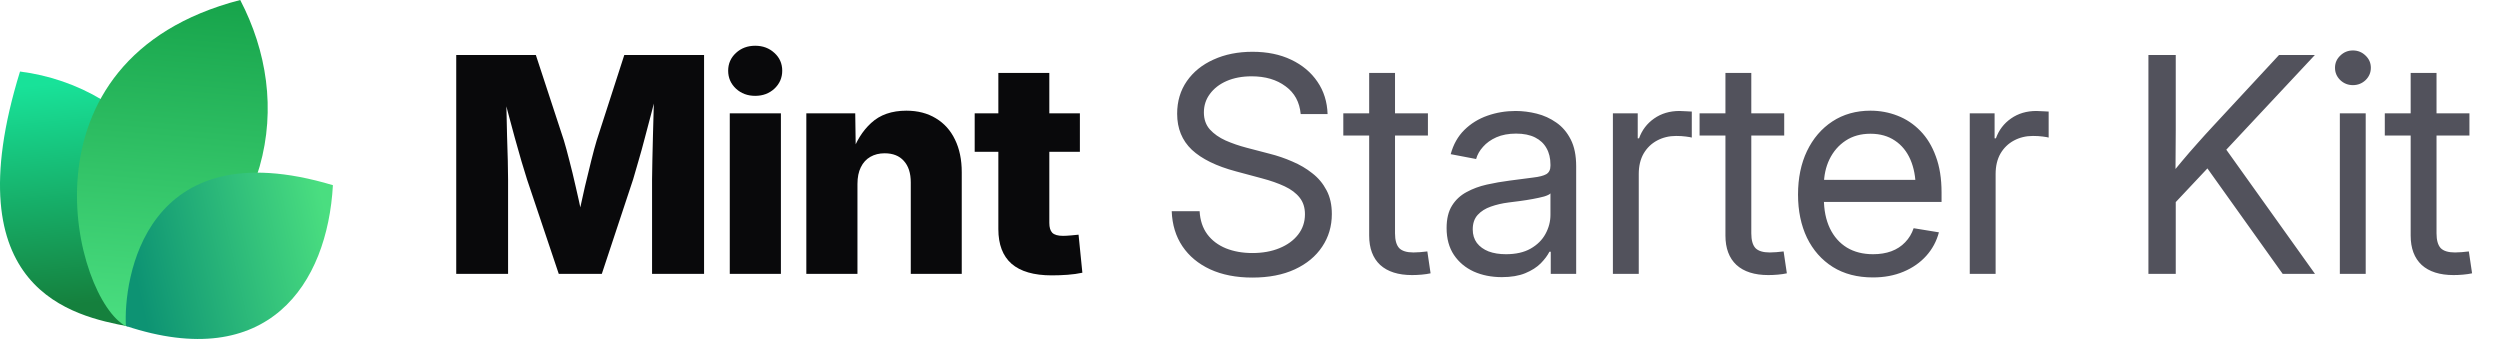
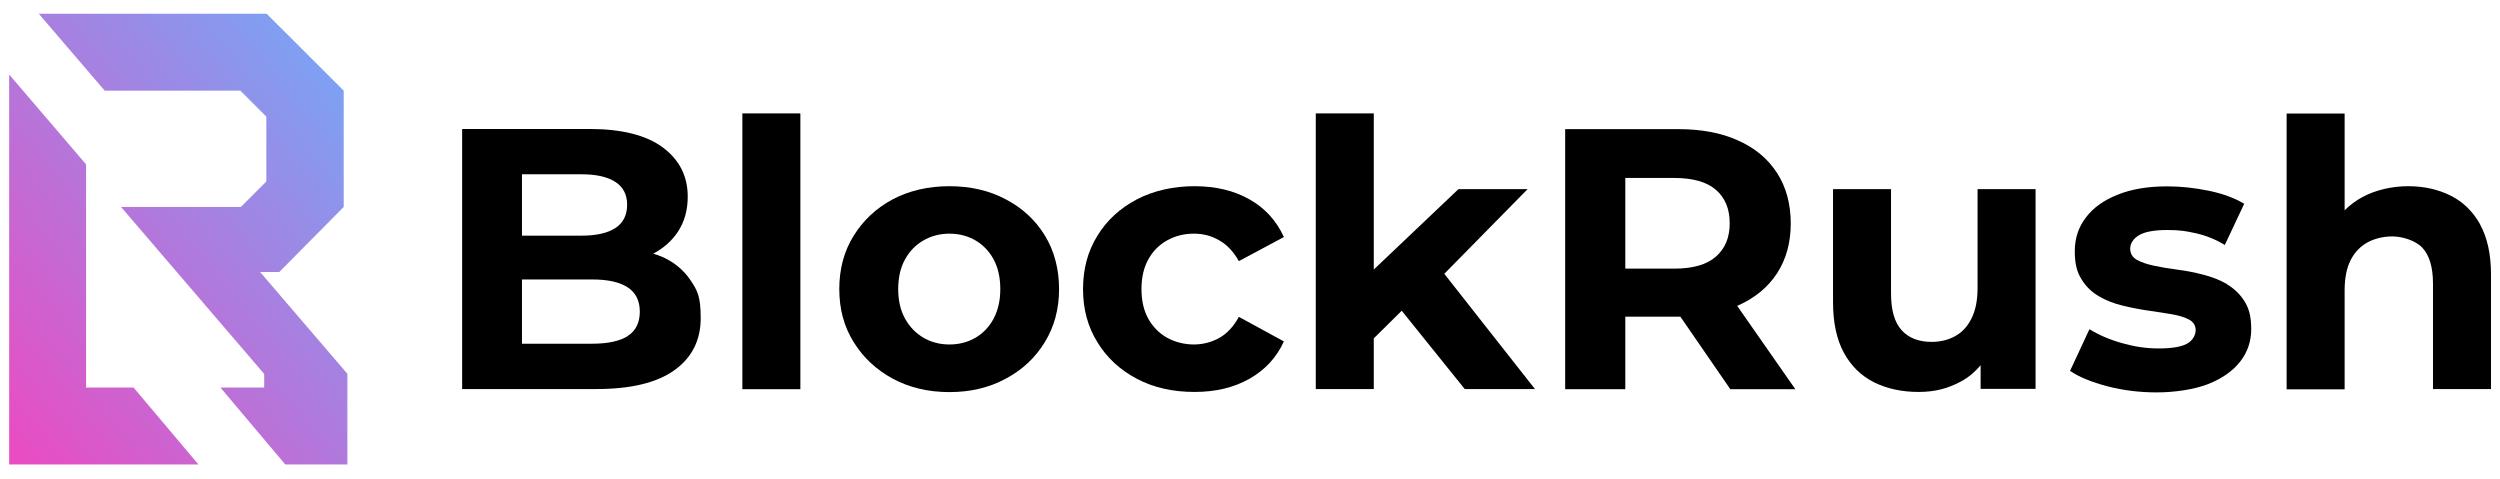
- <svg xmlns="http://www.w3.org/2000/svg" width="177" height="24" viewBox="0 0 177 24" fill="none">
-   <path d="M9.061 23.108C5.268 22.377 -3.391 20.627 1.417 5.064C9.634 6.099 16.973 14.064 9.061 23.108Z" fill="url(#paint0_linear_17557_2020)" />
-   <path d="M8.919 23.094C5.276 21.222 0.784 4.209 17.007 0C20.757 7.193 19.621 16.545 8.919 23.094Z" fill="url(#paint1_linear_17557_2020)" />
-   <path d="M8.914 23.079C8.735 19.882 10.159 9.085 23.57 13.111C23.181 20.123 18.984 26.418 8.914 23.079Z" fill="url(#paint2_linear_17557_2020)" />
-   <path d="M32.301 19.392V3.894H37.938L39.925 9.948C40.036 10.315 40.164 10.787 40.31 11.362C40.462 11.938 40.611 12.552 40.757 13.204C40.91 13.855 41.048 14.483 41.173 15.086C41.305 15.682 41.412 16.192 41.495 16.615H40.695C40.771 16.192 40.871 15.682 40.996 15.086C41.128 14.49 41.267 13.866 41.412 13.214C41.565 12.562 41.714 11.948 41.86 11.373C42.005 10.79 42.133 10.315 42.244 9.948L44.2 3.894H49.848V19.392H46.166V12.704C46.166 12.357 46.173 11.917 46.187 11.383C46.2 10.849 46.214 10.27 46.228 9.646C46.249 9.022 46.266 8.391 46.28 7.753C46.301 7.115 46.311 6.519 46.311 5.964H46.623C46.485 6.561 46.332 7.181 46.166 7.826C45.999 8.471 45.833 9.102 45.666 9.719C45.507 10.336 45.351 10.901 45.198 11.414C45.053 11.928 44.928 12.357 44.824 12.704L42.608 19.392H39.561L37.314 12.704C37.203 12.357 37.072 11.928 36.919 11.414C36.773 10.901 36.614 10.34 36.441 9.729C36.274 9.112 36.104 8.481 35.931 7.836C35.764 7.192 35.608 6.567 35.463 5.964H35.827C35.834 6.512 35.844 7.105 35.858 7.743C35.872 8.374 35.886 9.005 35.9 9.636C35.92 10.26 35.938 10.839 35.952 11.373C35.965 11.907 35.972 12.351 35.972 12.704V19.392H32.301ZM51.668 19.392V8.024H55.288V19.392H51.668ZM53.468 6.786C52.927 6.786 52.473 6.616 52.105 6.276C51.738 5.93 51.554 5.507 51.554 5.007C51.554 4.508 51.738 4.088 52.105 3.749C52.473 3.409 52.927 3.239 53.468 3.239C54.009 3.239 54.463 3.409 54.83 3.749C55.198 4.082 55.382 4.501 55.382 5.007C55.382 5.507 55.198 5.93 54.83 6.276C54.463 6.616 54.009 6.786 53.468 6.786ZM60.708 13.027V19.392H57.088V8.024H60.551L60.593 10.967H60.281C60.593 10.024 61.061 9.268 61.685 8.7C62.309 8.124 63.138 7.836 64.171 7.836C64.975 7.836 65.672 8.017 66.262 8.377C66.851 8.731 67.302 9.234 67.614 9.885C67.933 10.537 68.092 11.307 68.092 12.194V19.392H64.483V12.912C64.483 12.26 64.32 11.754 63.994 11.394C63.675 11.033 63.221 10.853 62.632 10.853C62.25 10.853 61.914 10.936 61.623 11.102C61.332 11.269 61.106 11.515 60.947 11.841C60.787 12.16 60.708 12.555 60.708 13.027ZM76.456 8.024V10.749H69.008V8.024H76.456ZM70.683 5.163H74.292V15.783C74.292 16.102 74.361 16.334 74.5 16.48C74.646 16.625 74.899 16.698 75.259 16.698C75.405 16.698 75.596 16.688 75.831 16.667C76.074 16.646 76.251 16.629 76.362 16.615L76.632 19.309C76.313 19.378 75.963 19.427 75.582 19.455C75.207 19.482 74.836 19.496 74.469 19.496C73.2 19.496 72.25 19.222 71.619 18.674C70.995 18.127 70.683 17.308 70.683 16.22V5.163Z" fill="#09090B" />
-   <path d="M88.667 19.652C87.523 19.652 86.528 19.458 85.682 19.07C84.843 18.681 84.188 18.137 83.716 17.437C83.245 16.736 82.992 15.908 82.957 14.951H84.933C84.968 15.596 85.148 16.14 85.474 16.584C85.8 17.021 86.24 17.354 86.795 17.582C87.35 17.804 87.974 17.915 88.667 17.915C89.388 17.915 90.026 17.801 90.581 17.572C91.143 17.343 91.583 17.024 91.902 16.615C92.228 16.199 92.391 15.717 92.391 15.169C92.391 14.698 92.266 14.306 92.017 13.994C91.767 13.675 91.413 13.408 90.956 13.193C90.498 12.978 89.954 12.787 89.323 12.621L87.502 12.132C86.123 11.765 85.082 11.255 84.382 10.603C83.689 9.944 83.342 9.095 83.342 8.055C83.342 7.174 83.571 6.404 84.028 5.746C84.486 5.087 85.117 4.577 85.921 4.217C86.726 3.849 87.645 3.666 88.678 3.666C89.718 3.666 90.63 3.853 91.413 4.227C92.204 4.602 92.824 5.122 93.275 5.787C93.726 6.446 93.965 7.209 93.993 8.076H92.089C92.013 7.23 91.656 6.574 91.018 6.11C90.387 5.638 89.586 5.403 88.615 5.403C87.95 5.403 87.36 5.513 86.847 5.735C86.341 5.957 85.946 6.262 85.661 6.651C85.377 7.032 85.235 7.469 85.235 7.961C85.235 8.447 85.377 8.849 85.661 9.168C85.946 9.48 86.317 9.74 86.774 9.948C87.232 10.149 87.724 10.319 88.251 10.457L89.884 10.884C90.439 11.023 90.977 11.206 91.496 11.435C92.023 11.657 92.495 11.934 92.911 12.267C93.334 12.593 93.67 12.995 93.92 13.474C94.17 13.945 94.294 14.504 94.294 15.149C94.294 16.015 94.066 16.788 93.608 17.468C93.157 18.148 92.512 18.681 91.673 19.07C90.834 19.458 89.832 19.652 88.667 19.652ZM101.097 8.024V9.594H95.106V8.024H101.097ZM96.937 5.163H98.767V16.521C98.767 17 98.865 17.347 99.059 17.562C99.26 17.77 99.6 17.874 100.078 17.874C100.21 17.874 100.366 17.867 100.546 17.853C100.733 17.832 100.903 17.815 101.056 17.801L101.285 19.351C101.097 19.392 100.886 19.423 100.65 19.444C100.414 19.465 100.189 19.475 99.974 19.475C98.996 19.475 98.244 19.236 97.717 18.758C97.197 18.272 96.937 17.579 96.937 16.677V5.163ZM106.33 19.621C105.595 19.621 104.932 19.489 104.343 19.226C103.754 18.955 103.285 18.564 102.939 18.05C102.592 17.53 102.419 16.896 102.419 16.147C102.419 15.495 102.547 14.965 102.804 14.556C103.06 14.146 103.403 13.828 103.833 13.599C104.263 13.363 104.742 13.186 105.269 13.068C105.796 12.95 106.333 12.857 106.881 12.787C107.574 12.69 108.132 12.617 108.555 12.569C108.978 12.52 109.287 12.441 109.481 12.33C109.675 12.212 109.772 12.014 109.772 11.737V11.654C109.772 11.203 109.679 10.815 109.492 10.489C109.311 10.163 109.041 9.91 108.68 9.729C108.32 9.549 107.872 9.459 107.338 9.459C106.805 9.459 106.34 9.546 105.945 9.719C105.556 9.892 105.241 10.118 104.998 10.395C104.755 10.665 104.593 10.953 104.509 11.258L102.71 10.915C102.897 10.222 103.22 9.65 103.677 9.199C104.135 8.748 104.679 8.412 105.31 8.19C105.941 7.968 106.607 7.857 107.307 7.857C107.8 7.857 108.295 7.92 108.795 8.044C109.301 8.169 109.765 8.381 110.188 8.679C110.611 8.97 110.951 9.369 111.208 9.875C111.464 10.374 111.593 11.005 111.593 11.768V19.392H109.793V17.822H109.7C109.568 18.085 109.363 18.359 109.086 18.643C108.809 18.921 108.444 19.153 107.994 19.34C107.543 19.527 106.988 19.621 106.33 19.621ZM106.621 17.998C107.321 17.998 107.904 17.867 108.368 17.603C108.84 17.333 109.19 16.986 109.419 16.563C109.654 16.133 109.772 15.682 109.772 15.211V13.692C109.703 13.769 109.554 13.841 109.325 13.911C109.096 13.973 108.829 14.032 108.524 14.088C108.226 14.143 107.921 14.192 107.609 14.233C107.304 14.275 107.033 14.309 106.798 14.337C106.354 14.393 105.938 14.49 105.549 14.628C105.168 14.76 104.86 14.954 104.624 15.211C104.388 15.467 104.27 15.811 104.27 16.241C104.27 16.615 104.367 16.934 104.561 17.198C104.762 17.461 105.04 17.662 105.393 17.801C105.747 17.933 106.156 17.998 106.621 17.998ZM114.193 19.392V8.024H115.951V9.792H116.045C116.253 9.209 116.61 8.741 117.116 8.388C117.622 8.034 118.219 7.857 118.905 7.857C119.058 7.857 119.217 7.864 119.384 7.878C119.55 7.885 119.682 7.892 119.779 7.899V9.74C119.716 9.719 119.578 9.695 119.363 9.667C119.155 9.639 118.922 9.625 118.666 9.625C118.174 9.625 117.726 9.733 117.324 9.948C116.922 10.163 116.603 10.471 116.367 10.874C116.138 11.276 116.024 11.758 116.024 12.319V19.392H114.193ZM126.322 8.024V9.594H120.33V8.024H126.322ZM122.161 5.163H123.992V16.521C123.992 17 124.089 17.347 124.283 17.562C124.484 17.77 124.824 17.874 125.302 17.874C125.434 17.874 125.59 17.867 125.77 17.853C125.958 17.832 126.127 17.815 126.28 17.801L126.509 19.351C126.322 19.392 126.11 19.423 125.874 19.444C125.639 19.465 125.413 19.475 125.198 19.475C124.221 19.475 123.468 19.236 122.941 18.758C122.421 18.272 122.161 17.579 122.161 16.677V5.163ZM132.604 19.642C131.502 19.642 130.555 19.396 129.765 18.903C128.974 18.404 128.364 17.714 127.934 16.834C127.511 15.946 127.3 14.927 127.3 13.775C127.3 12.611 127.511 11.584 127.934 10.697C128.364 9.802 128.964 9.102 129.734 8.596C130.51 8.089 131.408 7.836 132.428 7.836C133.1 7.836 133.738 7.954 134.341 8.19C134.952 8.426 135.489 8.783 135.954 9.261C136.425 9.74 136.793 10.343 137.056 11.071C137.327 11.792 137.462 12.645 137.462 13.63V14.296H128.433V12.735H136.463L135.631 13.297C135.631 12.541 135.506 11.876 135.257 11.3C135.007 10.725 134.643 10.277 134.165 9.958C133.686 9.632 133.107 9.469 132.428 9.469C131.748 9.469 131.162 9.632 130.67 9.958C130.177 10.284 129.796 10.725 129.526 11.279C129.262 11.827 129.13 12.441 129.13 13.12V14.046C129.13 14.864 129.273 15.572 129.557 16.168C129.841 16.757 130.243 17.211 130.763 17.53C131.283 17.842 131.901 17.998 132.615 17.998C133.093 17.998 133.523 17.929 133.905 17.79C134.293 17.645 134.619 17.433 134.882 17.156C135.153 16.879 135.354 16.546 135.486 16.157L137.275 16.449C137.108 17.08 136.81 17.634 136.38 18.113C135.95 18.591 135.413 18.966 134.768 19.236C134.123 19.507 133.402 19.642 132.604 19.642ZM139.459 19.392V8.024H141.217V9.792H141.311C141.519 9.209 141.876 8.741 142.382 8.388C142.888 8.034 143.485 7.857 144.171 7.857C144.324 7.857 144.483 7.864 144.649 7.878C144.816 7.885 144.948 7.892 145.045 7.899V9.74C144.982 9.719 144.844 9.695 144.629 9.667C144.421 9.639 144.188 9.625 143.932 9.625C143.439 9.625 142.992 9.733 142.59 9.948C142.188 10.163 141.869 10.471 141.633 10.874C141.404 11.276 141.29 11.758 141.29 12.319V19.392H139.459ZM153.429 14.961V12.715C153.783 12.257 154.136 11.82 154.49 11.404C154.844 10.981 155.204 10.565 155.572 10.156C155.939 9.74 156.314 9.327 156.695 8.918L161.355 3.894H163.893L157.277 10.967H157.184L153.429 14.961ZM152.108 19.392V3.894H154.043V9.241L154.022 12.559L154.043 13.505V19.392H152.108ZM161.615 19.392L155.967 11.477L157.173 9.969L163.903 19.392H161.615ZM165.661 19.392V8.024H167.492V19.392H165.661ZM166.587 6.027C166.24 6.027 165.942 5.909 165.692 5.673C165.443 5.43 165.318 5.139 165.318 4.799C165.318 4.459 165.443 4.172 165.692 3.936C165.942 3.693 166.24 3.572 166.587 3.572C166.934 3.572 167.232 3.693 167.482 3.936C167.731 4.172 167.856 4.459 167.856 4.799C167.856 5.139 167.731 5.43 167.482 5.673C167.232 5.909 166.934 6.027 166.587 6.027ZM174.836 8.024V9.594H168.844V8.024H174.836ZM170.675 5.163H172.506V16.521C172.506 17 172.603 17.347 172.797 17.562C172.998 17.77 173.338 17.874 173.816 17.874C173.948 17.874 174.104 17.867 174.284 17.853C174.472 17.832 174.641 17.815 174.794 17.801L175.023 19.351C174.836 19.392 174.624 19.423 174.388 19.444C174.153 19.465 173.927 19.475 173.712 19.475C172.735 19.475 171.982 19.236 171.455 18.758C170.935 18.272 170.675 17.579 170.675 16.677V5.163Z" fill="#52525C" />
+ <svg xmlns="http://www.w3.org/2000/svg" xmlns:xlink="http://www.w3.org/1999/xlink" id="_图层_1" data-name="图层_1" version="1.1" viewBox="0 0 1638 313.4">
  <defs>
-     <linearGradient id="paint0_linear_17557_2020" x1="3.776" y1="5.916" x2="5.232" y2="21.559" gradientUnits="userSpaceOnUse">
-       <stop stop-color="#18E299" />
-       <stop offset="1" stop-color="#15803D" />
+     <style>
+       .st0 {
+         fill: url(#_未命名的渐变_2161);
+       }
+ 
+       .st1 {
+         fill: url(#_未命名的渐变_216);
+       }
+     </style>
+     <linearGradient id="_未命名的渐变_216" data-name="未命名的渐变 216" x1="-17.9" y1="271.5" x2="268.1" y2="44.1" gradientUnits="userSpaceOnUse">
+       <stop offset="0" stop-color="#eb4bc2" />
+       <stop offset="1" stop-color="#6facf9" />
    </linearGradient>
-     <linearGradient id="paint1_linear_17557_2020" x1="12.171" y1="-0.718" x2="10.19" y2="22.983" gradientUnits="userSpaceOnUse">
-       <stop stop-color="#16A34A" />
-       <stop offset="1" stop-color="#4ADE80" />
-     </linearGradient>
-     <linearGradient id="paint2_linear_17557_2020" x1="23.133" y1="15.353" x2="9.338" y2="18.52" gradientUnits="userSpaceOnUse">
-       <stop stop-color="#4ADE80" />
-       <stop offset="1" stop-color="#0D9373" />
-     </linearGradient>
+     <linearGradient id="_未命名的渐变_2161" data-name="未命名的渐变 216" x1="-30.9" y1="255.2" x2="255.1" y2="27.8" xlink:href="#_未命名的渐变_216" />
  </defs>
+   <g>
+     <polygon class="st1" points="170.4 178.2 183 178.2 225.2 135.6 225.2 59.4 174.7 9 25.4 9 68.6 59.4 157.5 59.4 174.5 76.4 174.5 118.9 157.8 135.6 133.8 135.6 110.3 135.6 79.3 135.6 173 244.9 173.1 244.9 173.1 253.9 144.4 253.9 186.9 304.3 227.6 304.3 227.6 284 227.6 253.9 227.6 244.9 170.4 178.2" />
+     <polygon class="st0" points="56.4 253.9 56.4 107.7 6 48.8 6 253.9 6 304.3 48.1 304.3 110.3 304.3 130 304.3 87.5 253.9 56.4 253.9" />
+   </g>
+   <g>
+     <path d="M432.8,167.9c-1.5-.7-3.2-1.2-4.8-1.7,6.6-3.5,12-8.2,16-14.1,4.4-6.6,6.6-14.3,6.6-23.3,0-13.3-5.4-24-16.2-32.1-10.8-8.1-26.9-12.2-48.3-12.2h-83.3v170.4h88.1c22.4,0,39.4-4.1,50.9-12.3,11.5-8.2,17.3-19.6,17.3-34.2s-2.3-18.3-6.9-25.1c-4.6-6.8-11.1-12-19.4-15.5ZM381.2,114.2c9.6,0,16.9,1.7,22,5,5.1,3.3,7.7,8.3,7.7,15s-2.6,11.9-7.7,15.2c-5.1,3.3-12.5,5-22,5h-39.2v-40.2h39.2ZM411.3,220.2c-5.3,3.3-13,5-23.3,5h-46v-42.1h46c10.2,0,18,1.7,23.3,5.2,5.3,3.5,7.9,8.8,7.9,15.9s-2.6,12.6-7.9,15.9Z" />
+     <rect x="486.4" y="74.3" width="38" height="180.7" />
+     <path d="M659,130.6c-10.9-5.8-23.2-8.6-37-8.6s-26.3,2.9-37.1,8.6c-10.8,5.8-19.3,13.7-25.6,23.9-6.3,10.1-9.4,21.8-9.4,34.9s3.1,24.6,9.4,34.7c6.2,10.1,14.8,18.1,25.6,24,10.8,5.8,23.2,8.8,37.1,8.8s26.1-2.9,37-8.8c10.9-5.8,19.4-13.8,25.6-24,6.2-10.1,9.3-21.7,9.3-34.7s-3.1-25-9.3-35.1c-6.2-10.1-14.7-18-25.6-23.7ZM651,208.8c-2.9,5.4-6.9,9.6-11.9,12.5-5,2.9-10.7,4.4-17,4.4s-12-1.5-17-4.4c-5-2.9-9.1-7.1-12.1-12.5-3-5.4-4.5-11.9-4.5-19.4s1.5-14.1,4.5-19.5c3-5.4,7-9.5,12.1-12.4,5-2.9,10.7-4.4,17-4.4s12,1.5,17,4.4c5,2.9,9,7.1,11.9,12.4,2.9,5.4,4.4,11.9,4.4,19.5s-1.5,13.9-4.4,19.4Z" />
+     <path d="M764.7,157.5c5.2-2.9,11-4.4,17.5-4.4s11.6,1.5,16.7,4.4,9.4,7.5,12.8,13.6l29.5-15.8c-4.9-10.7-12.4-19-22.6-24.7-10.2-5.8-22.2-8.6-36-8.6s-26.7,2.9-37.7,8.6c-11,5.8-19.7,13.7-25.9,23.9-6.3,10.1-9.4,21.8-9.4,34.9s3.1,24.6,9.4,34.8c6.2,10.2,14.9,18.2,25.9,24,11,5.8,23.6,8.6,37.7,8.6s25.8-2.9,36-8.6c10.2-5.8,17.8-13.9,22.6-24.5l-29.5-16.1c-3.4,6.3-7.7,10.9-12.8,13.8-5.1,2.8-10.7,4.3-16.7,4.3s-12.3-1.5-17.5-4.4c-5.2-2.9-9.3-7.1-12.3-12.4-3-5.4-4.5-11.8-4.5-19.5s1.5-14.1,4.5-19.5c3-5.4,7.1-9.5,12.3-12.4Z" />
+     <polygon points="1000.9 123.9 955.6 123.9 900.1 176.6 900.1 74.3 862.1 74.3 862.1 254.9 900.1 254.9 900.1 221.7 918.4 203.6 959.7 254.9 1005.7 254.9 946.3 179.4 1000.9 123.9" />
+     <path d="M1138.7,200.2c11-4.9,19.6-11.9,25.6-21.1,6-9.2,9-20.1,9-32.7s-3-23.9-9-33.1c-6-9.3-14.5-16.4-25.6-21.3-11-5-24.2-7.4-39.4-7.4h-73.8v170.4h39.4v-47.5h34.3c.6,0,1.2,0,1.8,0l32.7,47.5h42.6l-38.1-54.6c.1,0,.2,0,.3-.1ZM1124.3,124.4c6,5.2,9,12.5,9,21.9s-3,16.5-9,21.8c-6,5.3-15.1,7.9-27.3,7.9h-32.1v-59.4h32.1c12.2,0,21.3,2.6,27.3,7.8Z" />
+     <path d="M1295.7,188.7c0,8-1.3,14.6-3.9,19.8-2.6,5.3-6.2,9.2-10.7,11.7-4.5,2.5-9.7,3.8-15.6,3.8-8.4,0-15-2.6-19.6-7.7-4.6-5.1-6.9-13.1-6.9-24v-68.4h-38v74c0,13.5,2.4,24.6,7.1,33.2,4.7,8.7,11.3,15.1,19.8,19.4,8.5,4.2,18.2,6.3,29.1,6.3s19.4-2.3,27.9-6.9c5-2.7,9.2-6.3,12.8-10.6v15.5h36V123.9h-38v64.8Z" />
+     <path d="M1459.2,186.2c-4.6-2.7-9.8-4.7-15.5-6.2-5.7-1.5-11.3-2.6-16.9-3.3-5.6-.7-10.8-1.6-15.5-2.6-4.7-1-8.5-2.3-11.3-3.9s-4.3-4.1-4.3-7.3,1.9-6.5,5.8-8.8c3.9-2.3,10.1-3.4,18.5-3.4s12.2.7,18.6,2.1c6.4,1.4,12.8,3.9,19.1,7.7l12.7-27c-6.2-3.7-13.9-6.6-23.1-8.5-9.3-1.9-18.3-2.9-27.3-2.9-12.7,0-23.5,1.8-32.6,5.5-9.1,3.6-16,8.6-20.8,15-4.8,6.3-7.2,13.6-7.2,21.9s1.4,13.6,4.3,18.3c2.8,4.7,6.6,8.4,11.3,11.2,4.7,2.8,9.9,4.8,15.6,6.2,5.7,1.4,11.3,2.5,16.9,3.3,5.6.8,10.8,1.6,15.5,2.4,4.7.8,8.5,2,11.3,3.5,2.8,1.5,4.3,3.9,4.3,6.9s-1.8,6.7-5.5,8.8c-3.7,2.1-9.9,3.2-18.6,3.2s-16-1.2-24.2-3.5c-8.2-2.3-15.3-5.4-21.3-9.1l-12.7,27.3c6,4.1,14.2,7.4,24.5,10.1,10.3,2.7,21.1,4,32.3,4s24.3-1.8,33.5-5.4c9.2-3.6,16.2-8.5,21.1-14.7,4.9-6.2,7.3-13.4,7.3-21.5s-1.5-13.5-4.4-18.1c-2.9-4.6-6.7-8.3-11.3-11Z" />
+     <path d="M1625.1,147.2c-4.7-8.5-11.2-14.9-19.4-19-8.2-4.1-17.5-6.2-27.9-6.2s-21.2,2.4-29.9,7.1c-4.4,2.4-8.3,5.3-11.7,8.7v-63.4h-38v180.7h38v-64.8c0-8.1,1.3-14.8,4-20,2.7-5.2,6.4-9,11.2-11.6,4.8-2.5,10.2-3.8,16.2-3.8s15,2.5,19.6,7.5c4.6,5,6.9,12.8,6.9,23.4v69.1h38v-75c0-13.3-2.4-24.2-7.1-32.7Z" />
+   </g>
</svg>
